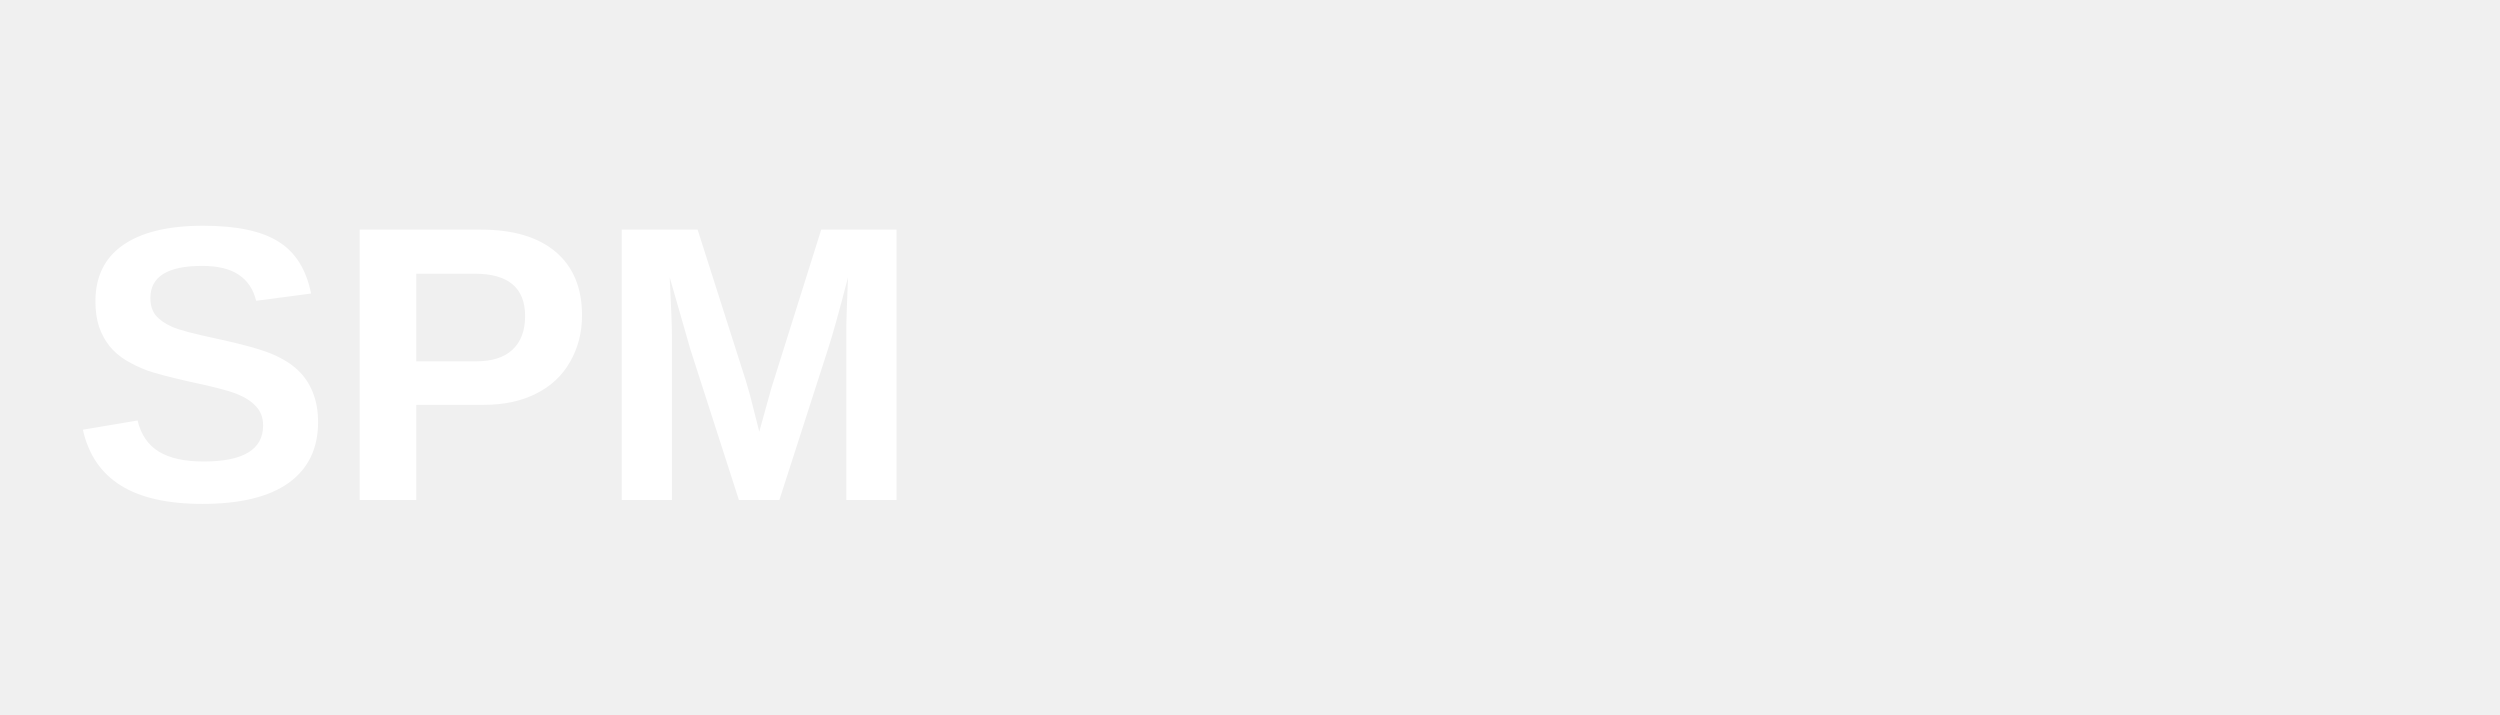
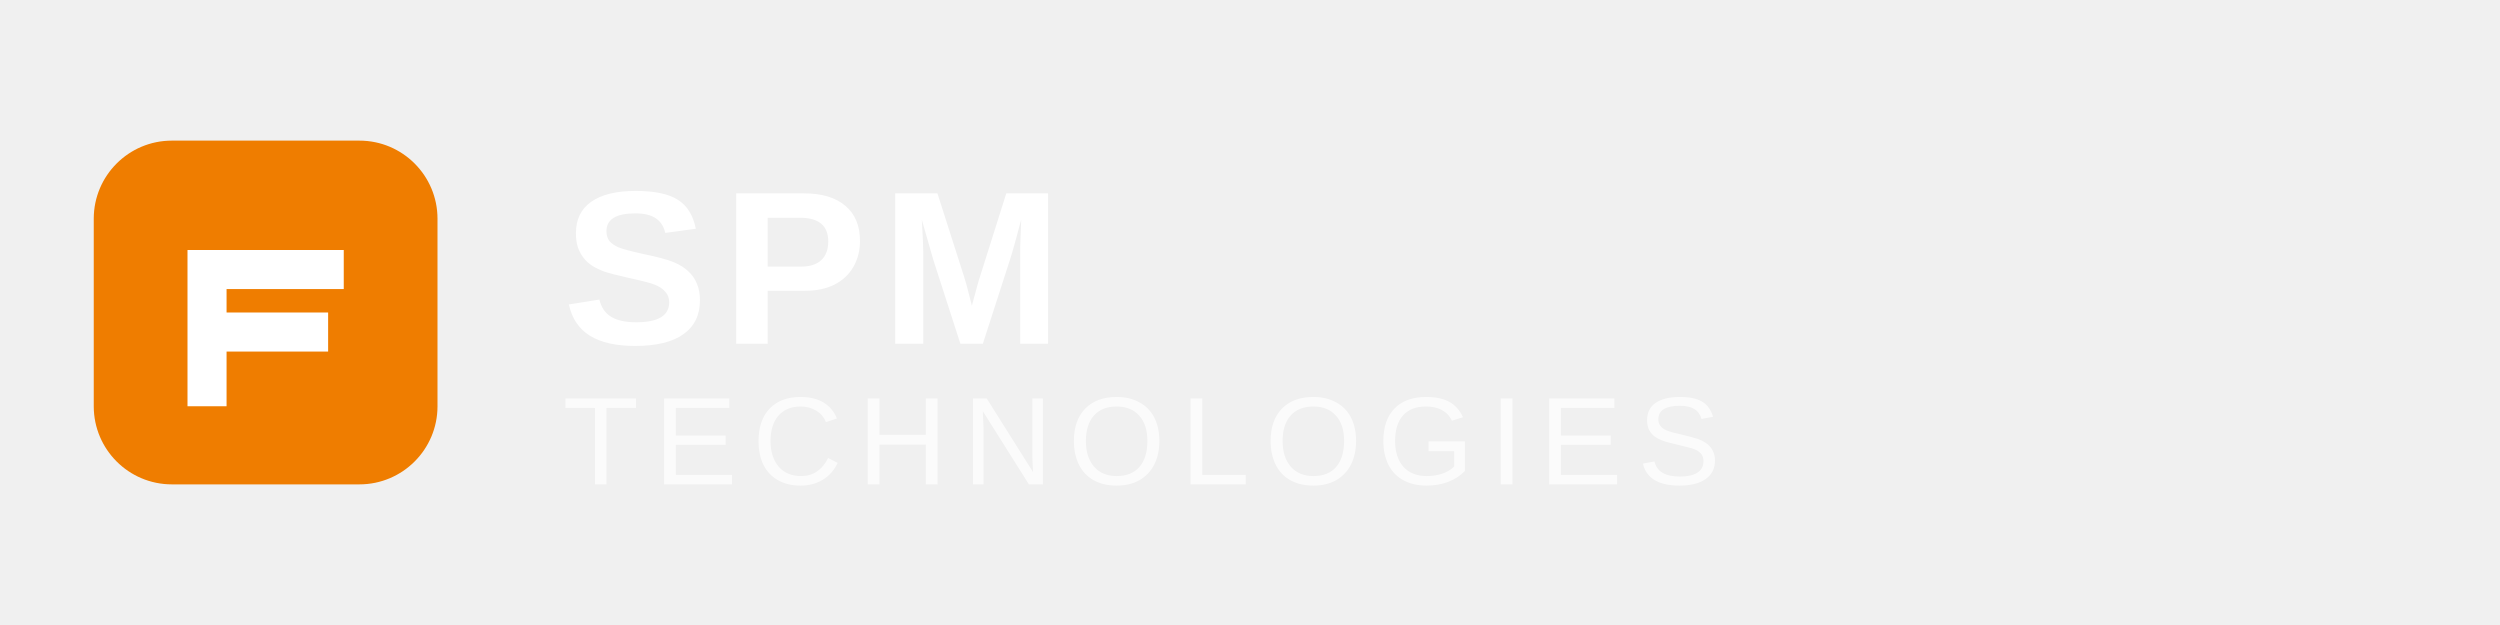
- <svg xmlns="http://www.w3.org/2000/svg" viewBox="0 0 140 40" width="140" height="40">
-   <text x="4" y="28" font-family="Arial, Helvetica, sans-serif" font-weight="700" font-size="22" fill="#FFFFFF">SPM</text>
+ <svg xmlns="http://www.w3.org/2000/svg" viewBox="0 0 160 40" width="160" height="40">
+   <g transform="translate(6, 9)">
+     <rect x="0" y="0" width="22" height="22" rx="5" fill="#EF7D00" />
+     <path fill="#FFFFFF" d="M6 7h10v2.5H8.5V11h6.5v2.5H8.5v3.5H6V7z" />
+   </g>
+   <text x="36" y="22" font-family="'Poppins', 'Segoe UI', Arial, sans-serif" font-weight="800" font-size="14" letter-spacing="0.06em" fill="#FFFFFF">SPM</text>
+   <text x="36" y="31" font-family="'Poppins', 'Segoe UI', Arial, sans-serif" font-weight="500" font-size="8" letter-spacing="0.12em" fill="rgba(255,255,255,0.75)">TECHNOLOGIES</text>
</svg>
